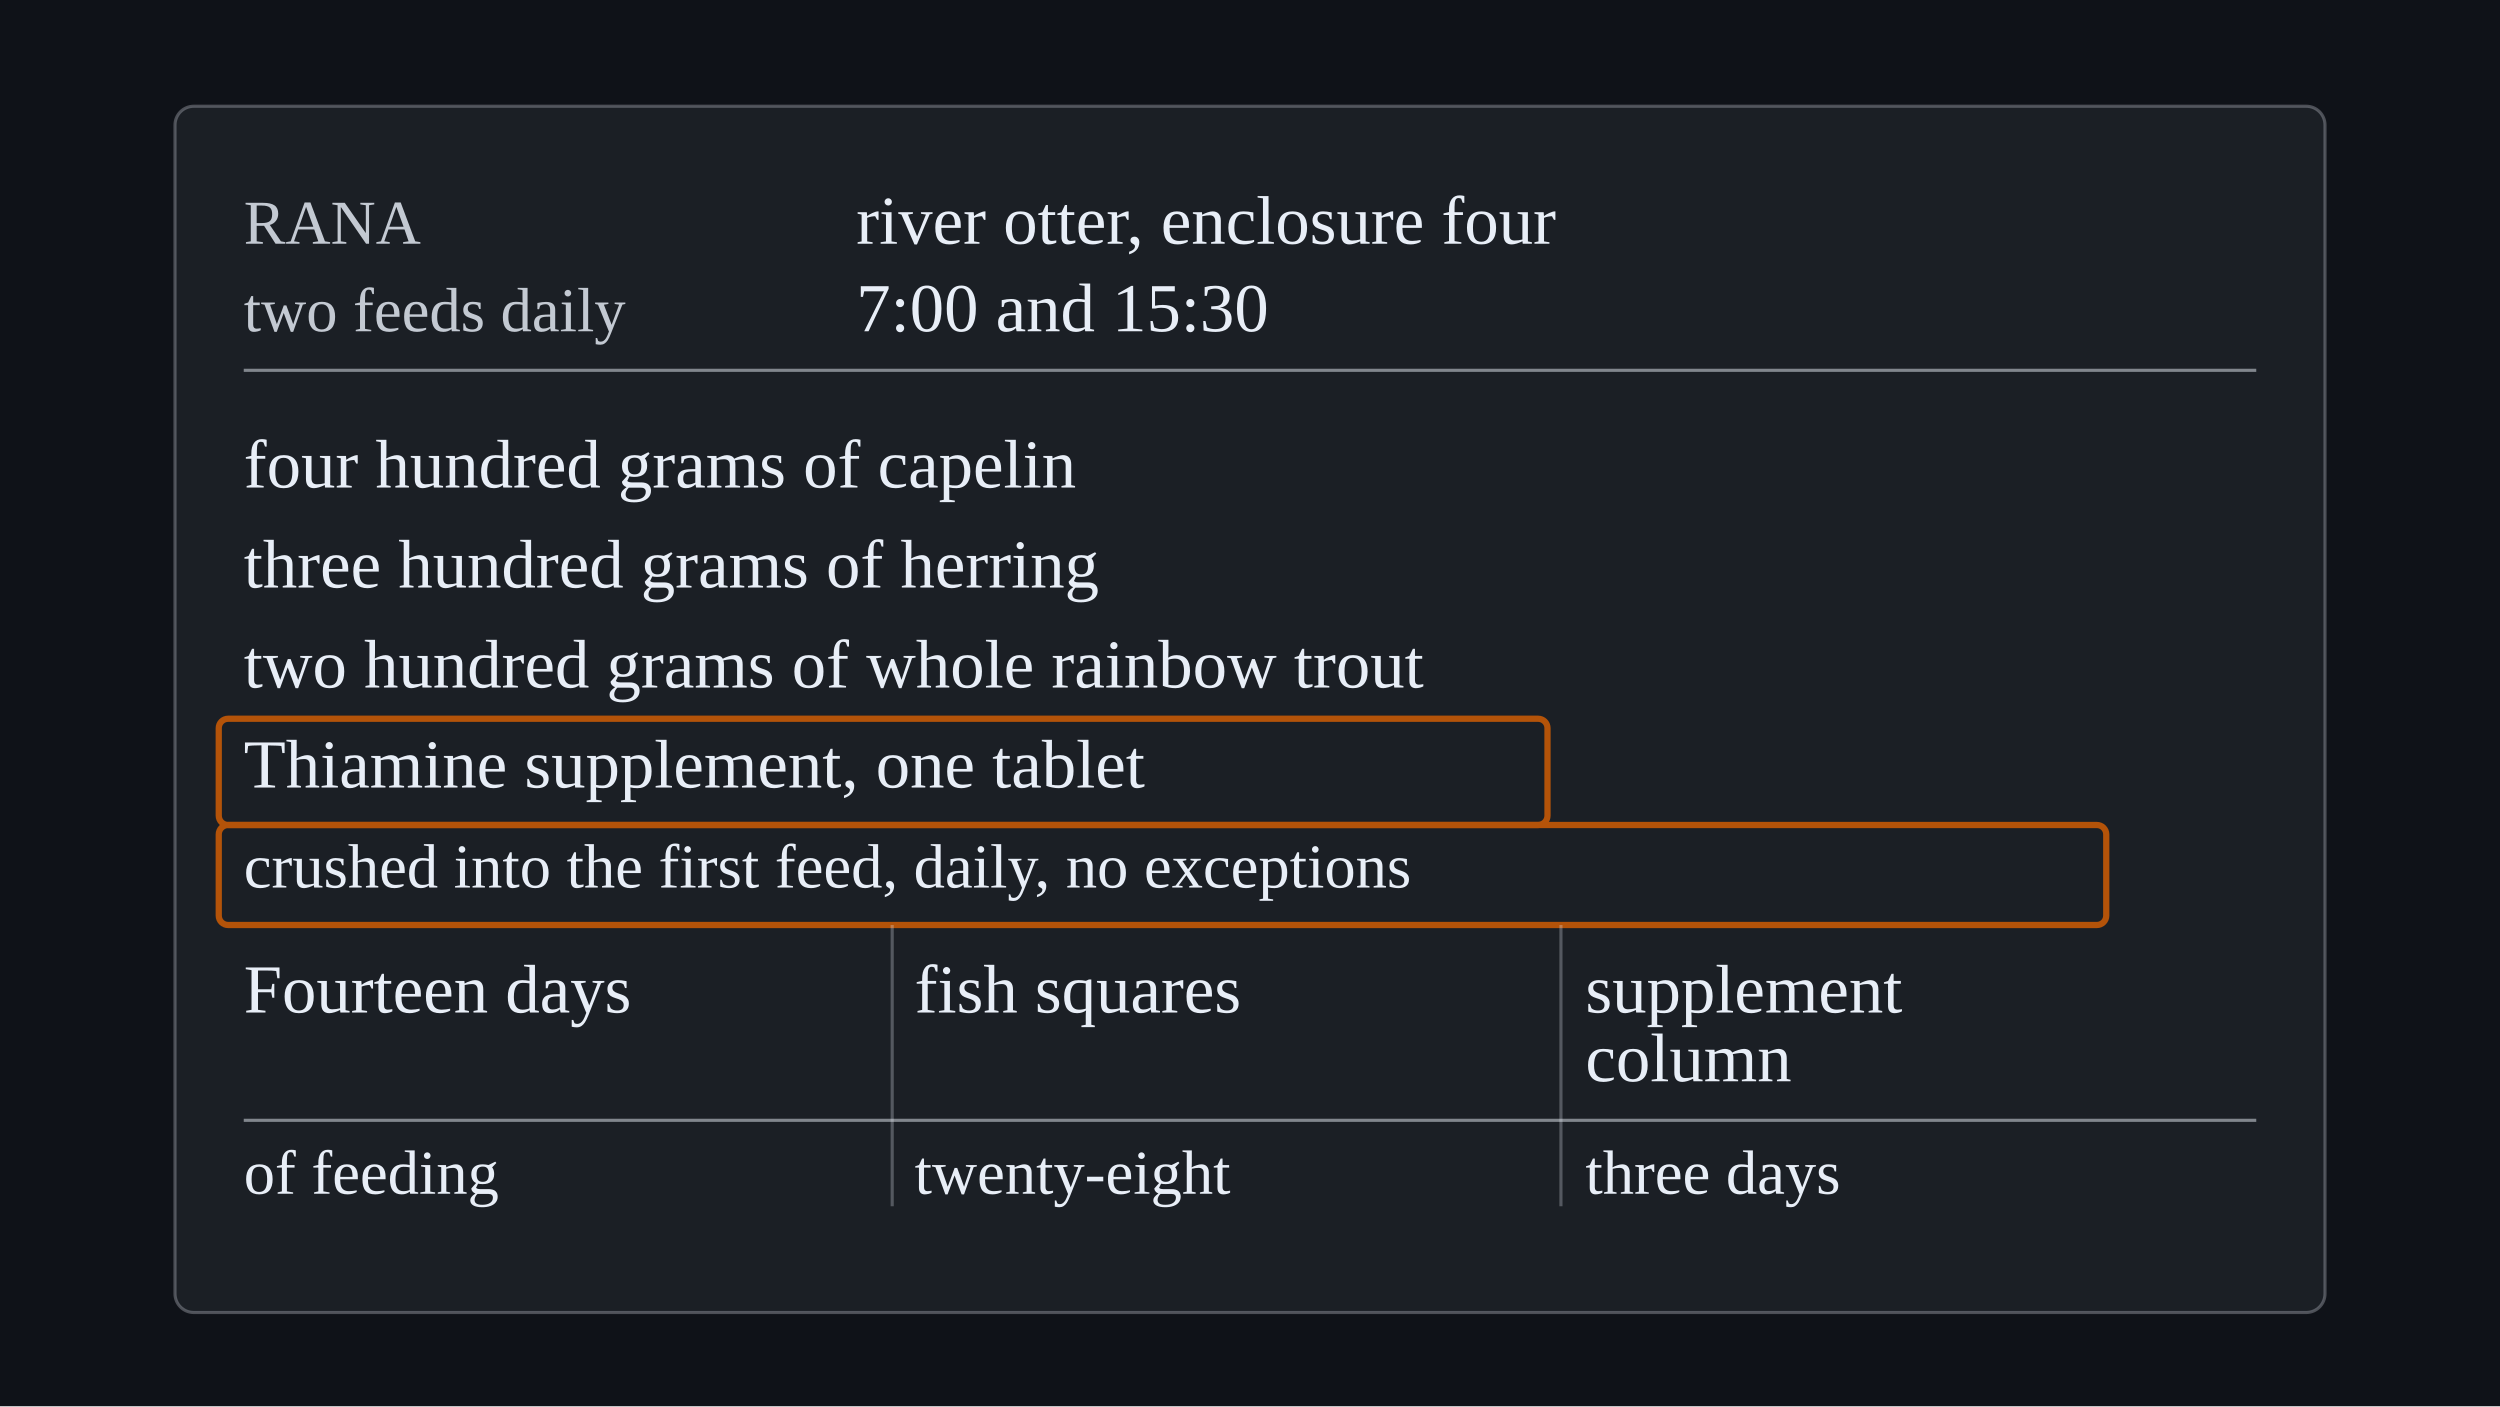
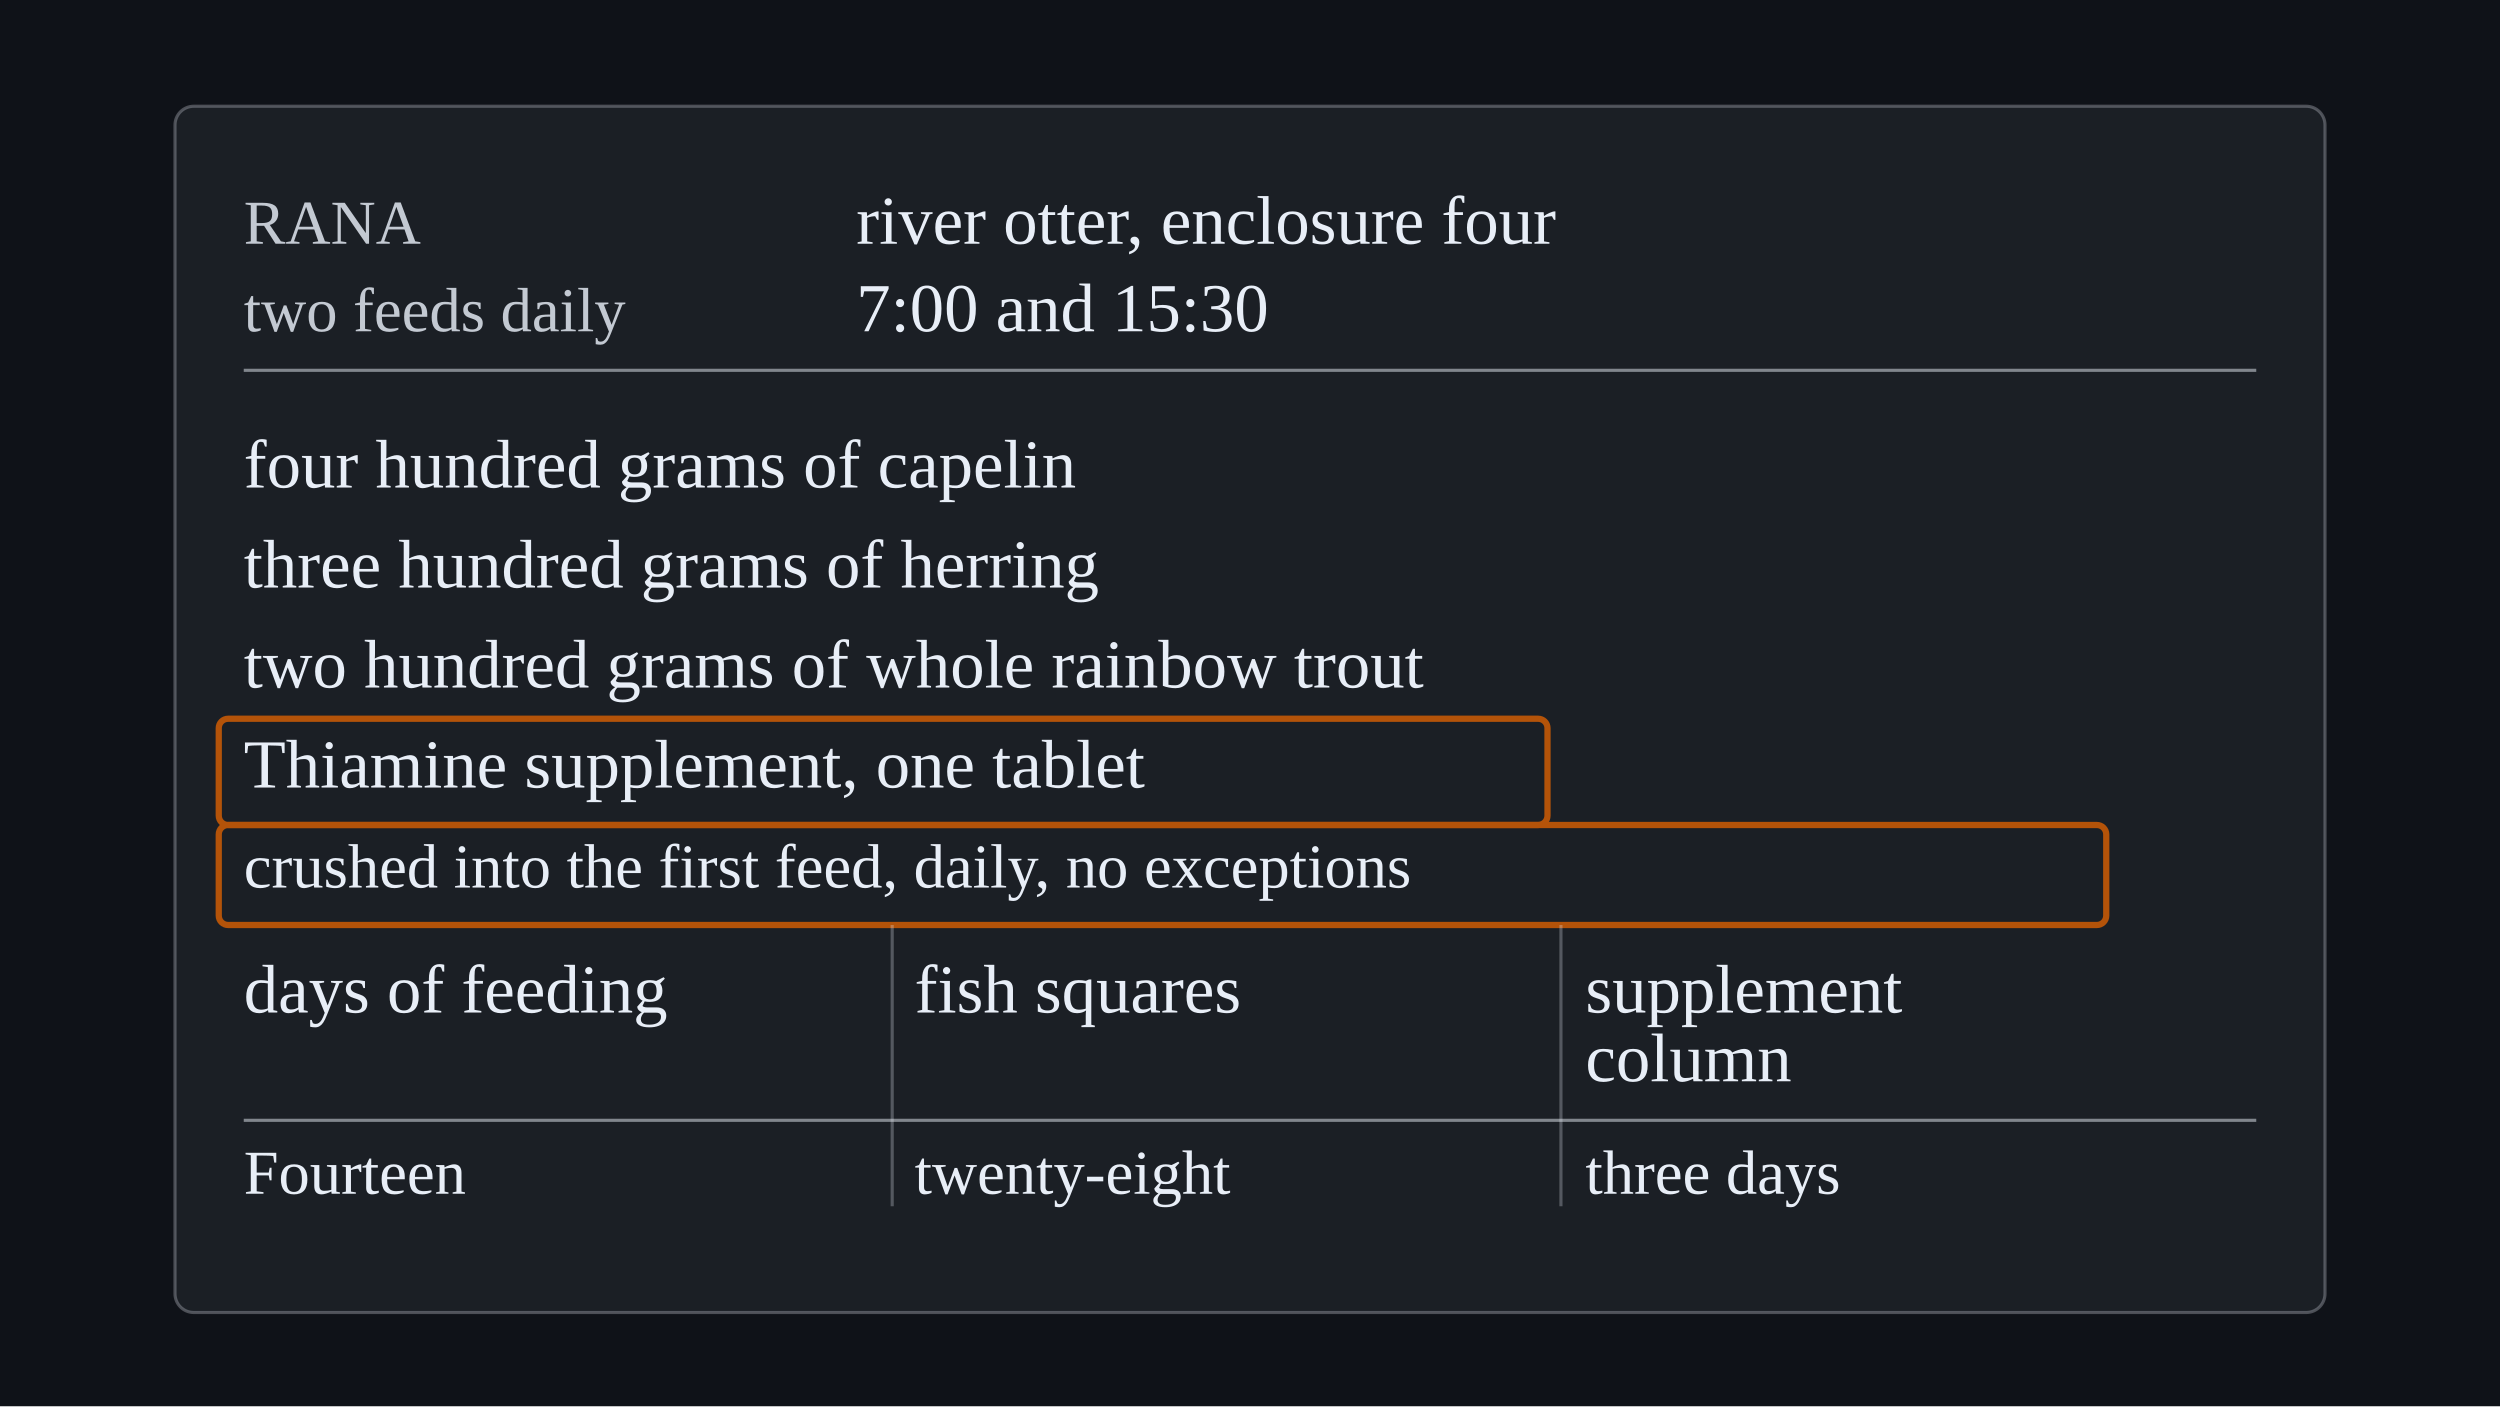
<svg xmlns="http://www.w3.org/2000/svg" width="800" height="450" viewBox="0 0 800 450" role="img">
  <rect x="0" y="0" width="800" height="450" fill="#0f1218" />
  <rect x="56" y="34" width="688" height="386" fill="rgba(232,238,247,0.06)" stroke="rgba(232,238,247,0.28)" stroke-width="1" rx="6" />
  <text x="78" y="78" font-size="20" fill="#e8eef7" fill-opacity="0.82">RANA</text>
  <text x="274" y="78" font-size="22" fill="#e8eef7">river otter, enclosure four</text>
  <text x="78" y="106" font-size="20" fill="#e8eef7" fill-opacity="0.82">two feeds daily</text>
  <text x="274" y="106" font-size="22" fill="#e8eef7">7:00 and 15:30</text>
  <line x1="78" y1="118.5" x2="722" y2="118.5" stroke="rgba(232,238,247,0.5)" stroke-width="1" />
  <text x="78" y="156" font-size="22" fill="#e8eef7">four hundred grams of capelin</text>
  <text x="78" y="188" font-size="22" fill="#e8eef7">three hundred grams of herring</text>
  <text x="78" y="220" font-size="22" fill="#e8eef7">two hundred grams of whole rainbow trout</text>
  <rect x="70" y="230" width="425.2" height="34" fill="none" stroke="#b45309" stroke-width="2" rx="3" data-emphasis="box" />
  <text x="78" y="252" font-size="22" fill="#e8eef7">Thiamine supplement, one tablet</text>
  <rect x="70" y="264" width="604" height="32" fill="none" stroke="#b45309" stroke-width="2" rx="3" data-emphasis="box" />
  <text x="78" y="284" font-size="20" fill="#e8eef7">crushed into the first feed, daily, no exceptions</text>
  <text x="78" y="324" font-size="22" fill="#e8eef7">
-     <tspan x="78" dy="0">Fourteen days</tspan>
+     <tspan x="78" dy="0">days of feeding</tspan>
  </text>
  <text x="292.67" y="324" font-size="22" fill="#e8eef7">
    <tspan x="292.67" dy="0">fish squares</tspan>
  </text>
  <line x1="285.5" y1="296" x2="285.5" y2="386" stroke="rgba(232,238,247,0.28)" stroke-width="1" />
  <text x="507.33" y="324" font-size="22" fill="#e8eef7">
    <tspan x="507.33" dy="0">supplement</tspan>
    <tspan x="507.33" dy="22">column</tspan>
  </text>
  <line x1="499.5" y1="296" x2="499.5" y2="386" stroke="rgba(232,238,247,0.28)" stroke-width="1" />
  <line x1="78" y1="358.5" x2="722" y2="358.5" stroke="rgba(232,238,247,0.5)" stroke-width="1" />
  <text x="78" y="382" font-size="20" fill="#e8eef7">
-     <tspan x="78" dy="0">of feeding</tspan>
+     <tspan x="78" dy="0">Fourteen</tspan>
  </text>
  <text x="292.67" y="382" font-size="20" fill="#e8eef7">
    <tspan x="292.67" dy="0">twenty-eight</tspan>
  </text>
  <text x="507.33" y="382" font-size="20" fill="#e8eef7">
    <tspan x="507.33" dy="0">three days</tspan>
  </text>
</svg>
